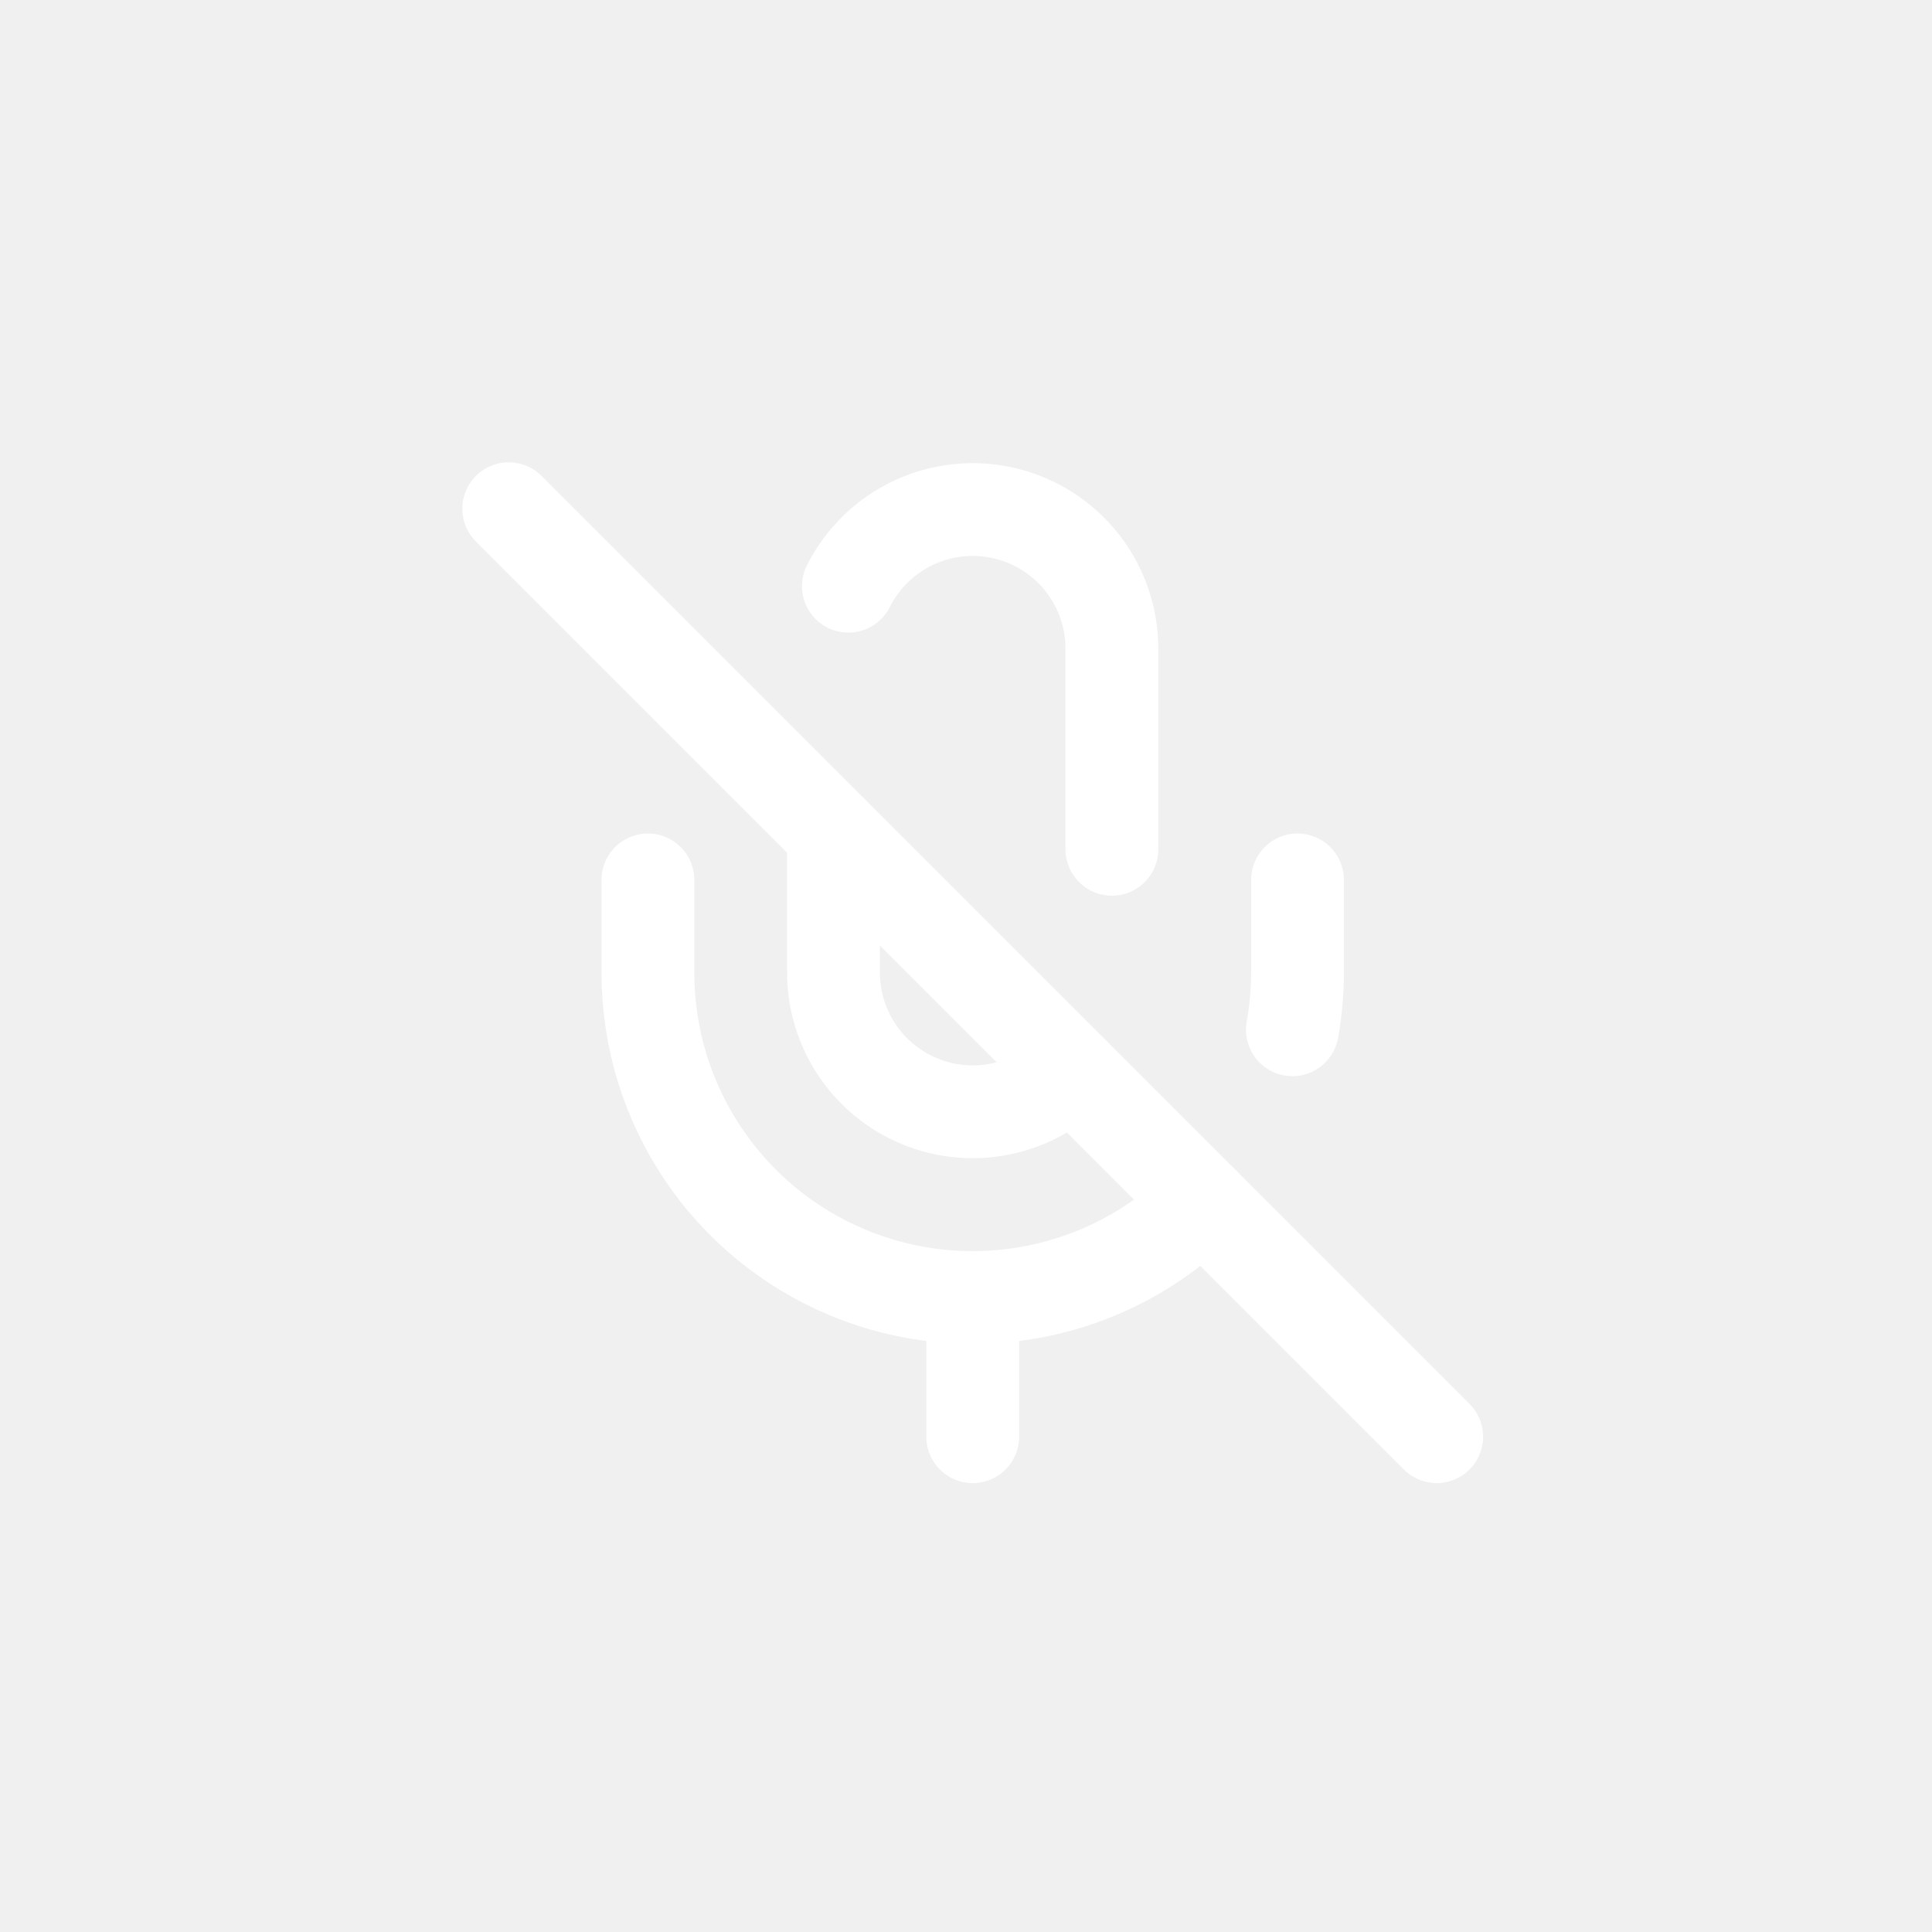
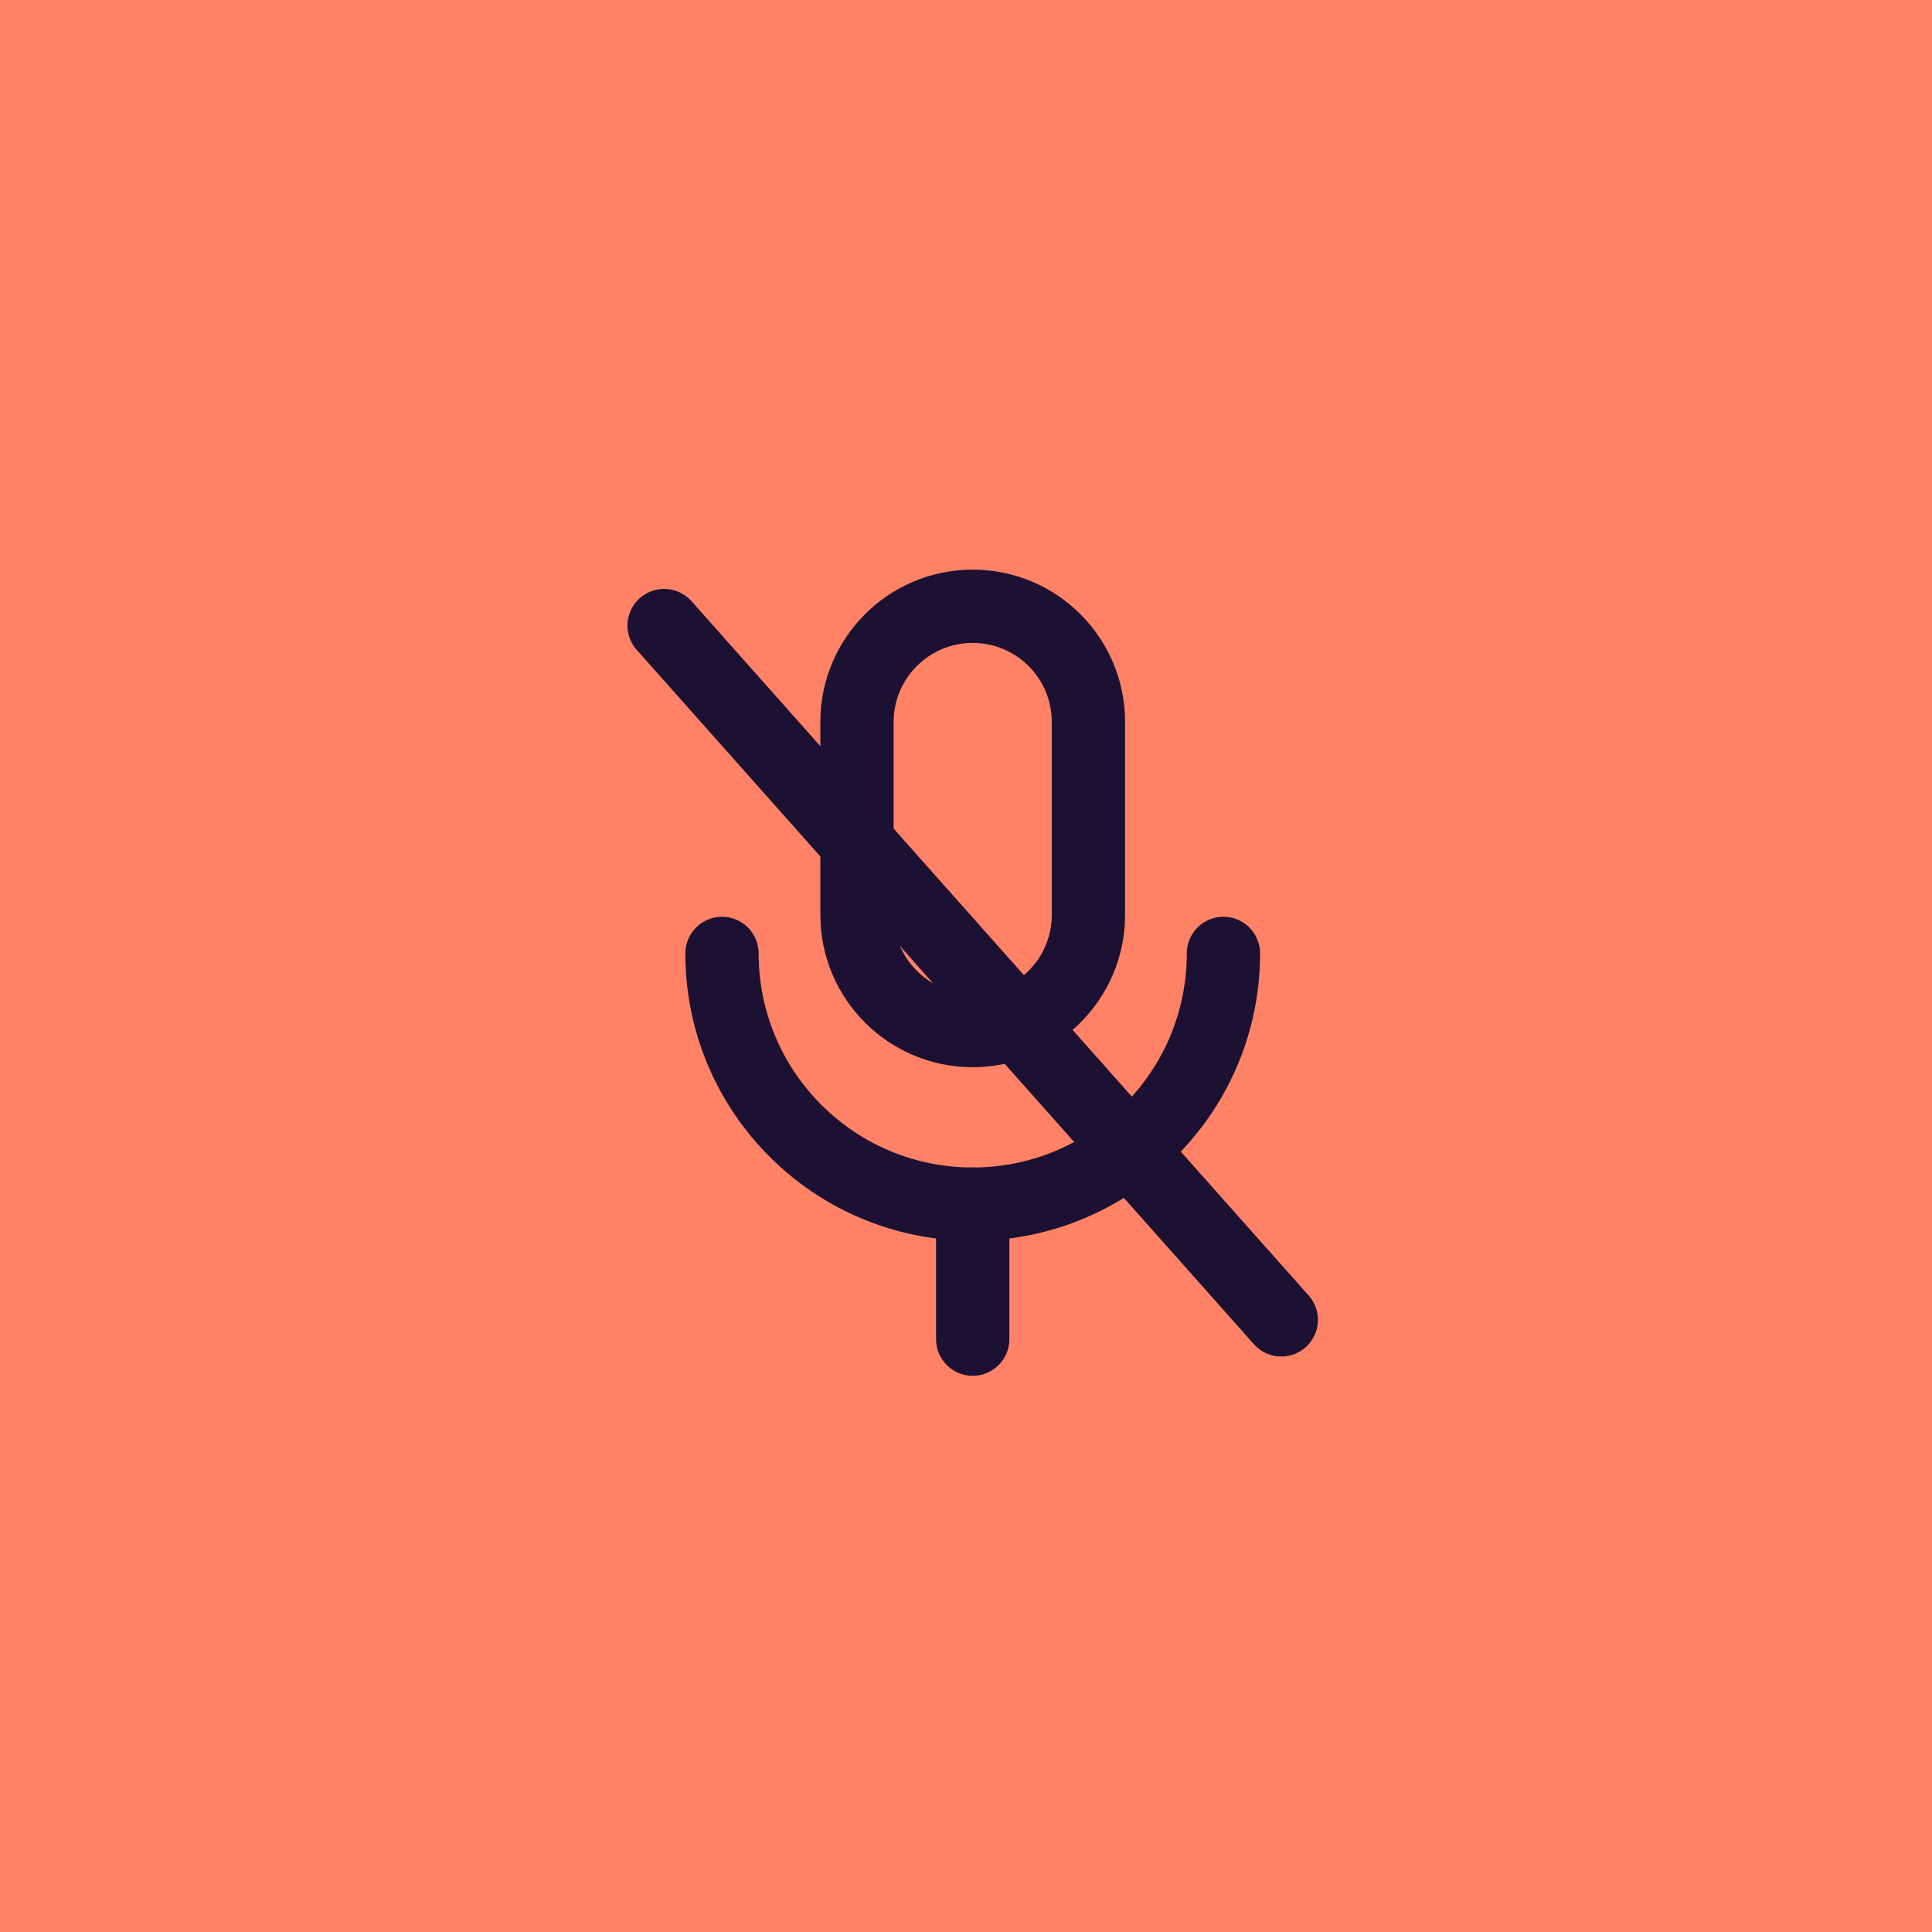
<svg xmlns="http://www.w3.org/2000/svg" width="144" height="144" viewBox="0 0 144 144">
-   <g transform="translate(31,31) scale(3.458333)" stroke="#FFFFFF" stroke-width="2" stroke-linecap="round" stroke-linejoin="round" fill="none">
-     <path d="M12 19v3" />
-     <path d="M15 9.34V5a3 3 0 0 0-5.68-1.33" />
-     <path d="M16.95 16.95A7 7 0 0 1 5 12v-2" />
-     <path d="M18.89 13.23A7 7 0 0 0 19 12v-2" />
-     <path d="m2 2 20 20" />
-     <path d="M9 9v3a3 3 0 0 0 5.12 2.12" />
+   <rect width="144" height="144" fill="#ff8266" />
+   <g transform="translate(38,38) scale(2.875)" stroke="#1c1132" stroke-width="1.9" stroke-linecap="round" stroke-linejoin="round" fill="none">
+     <rect x="9" y="2.5" width="6" height="11" rx="3" />
+     <path d="M5.5 11.5a6.5 6.5 0 0 0 13 0" />
+     <path d="M12 18v3.5" />
+     <path d="M4 3l16 18" />
  </g>
</svg>
